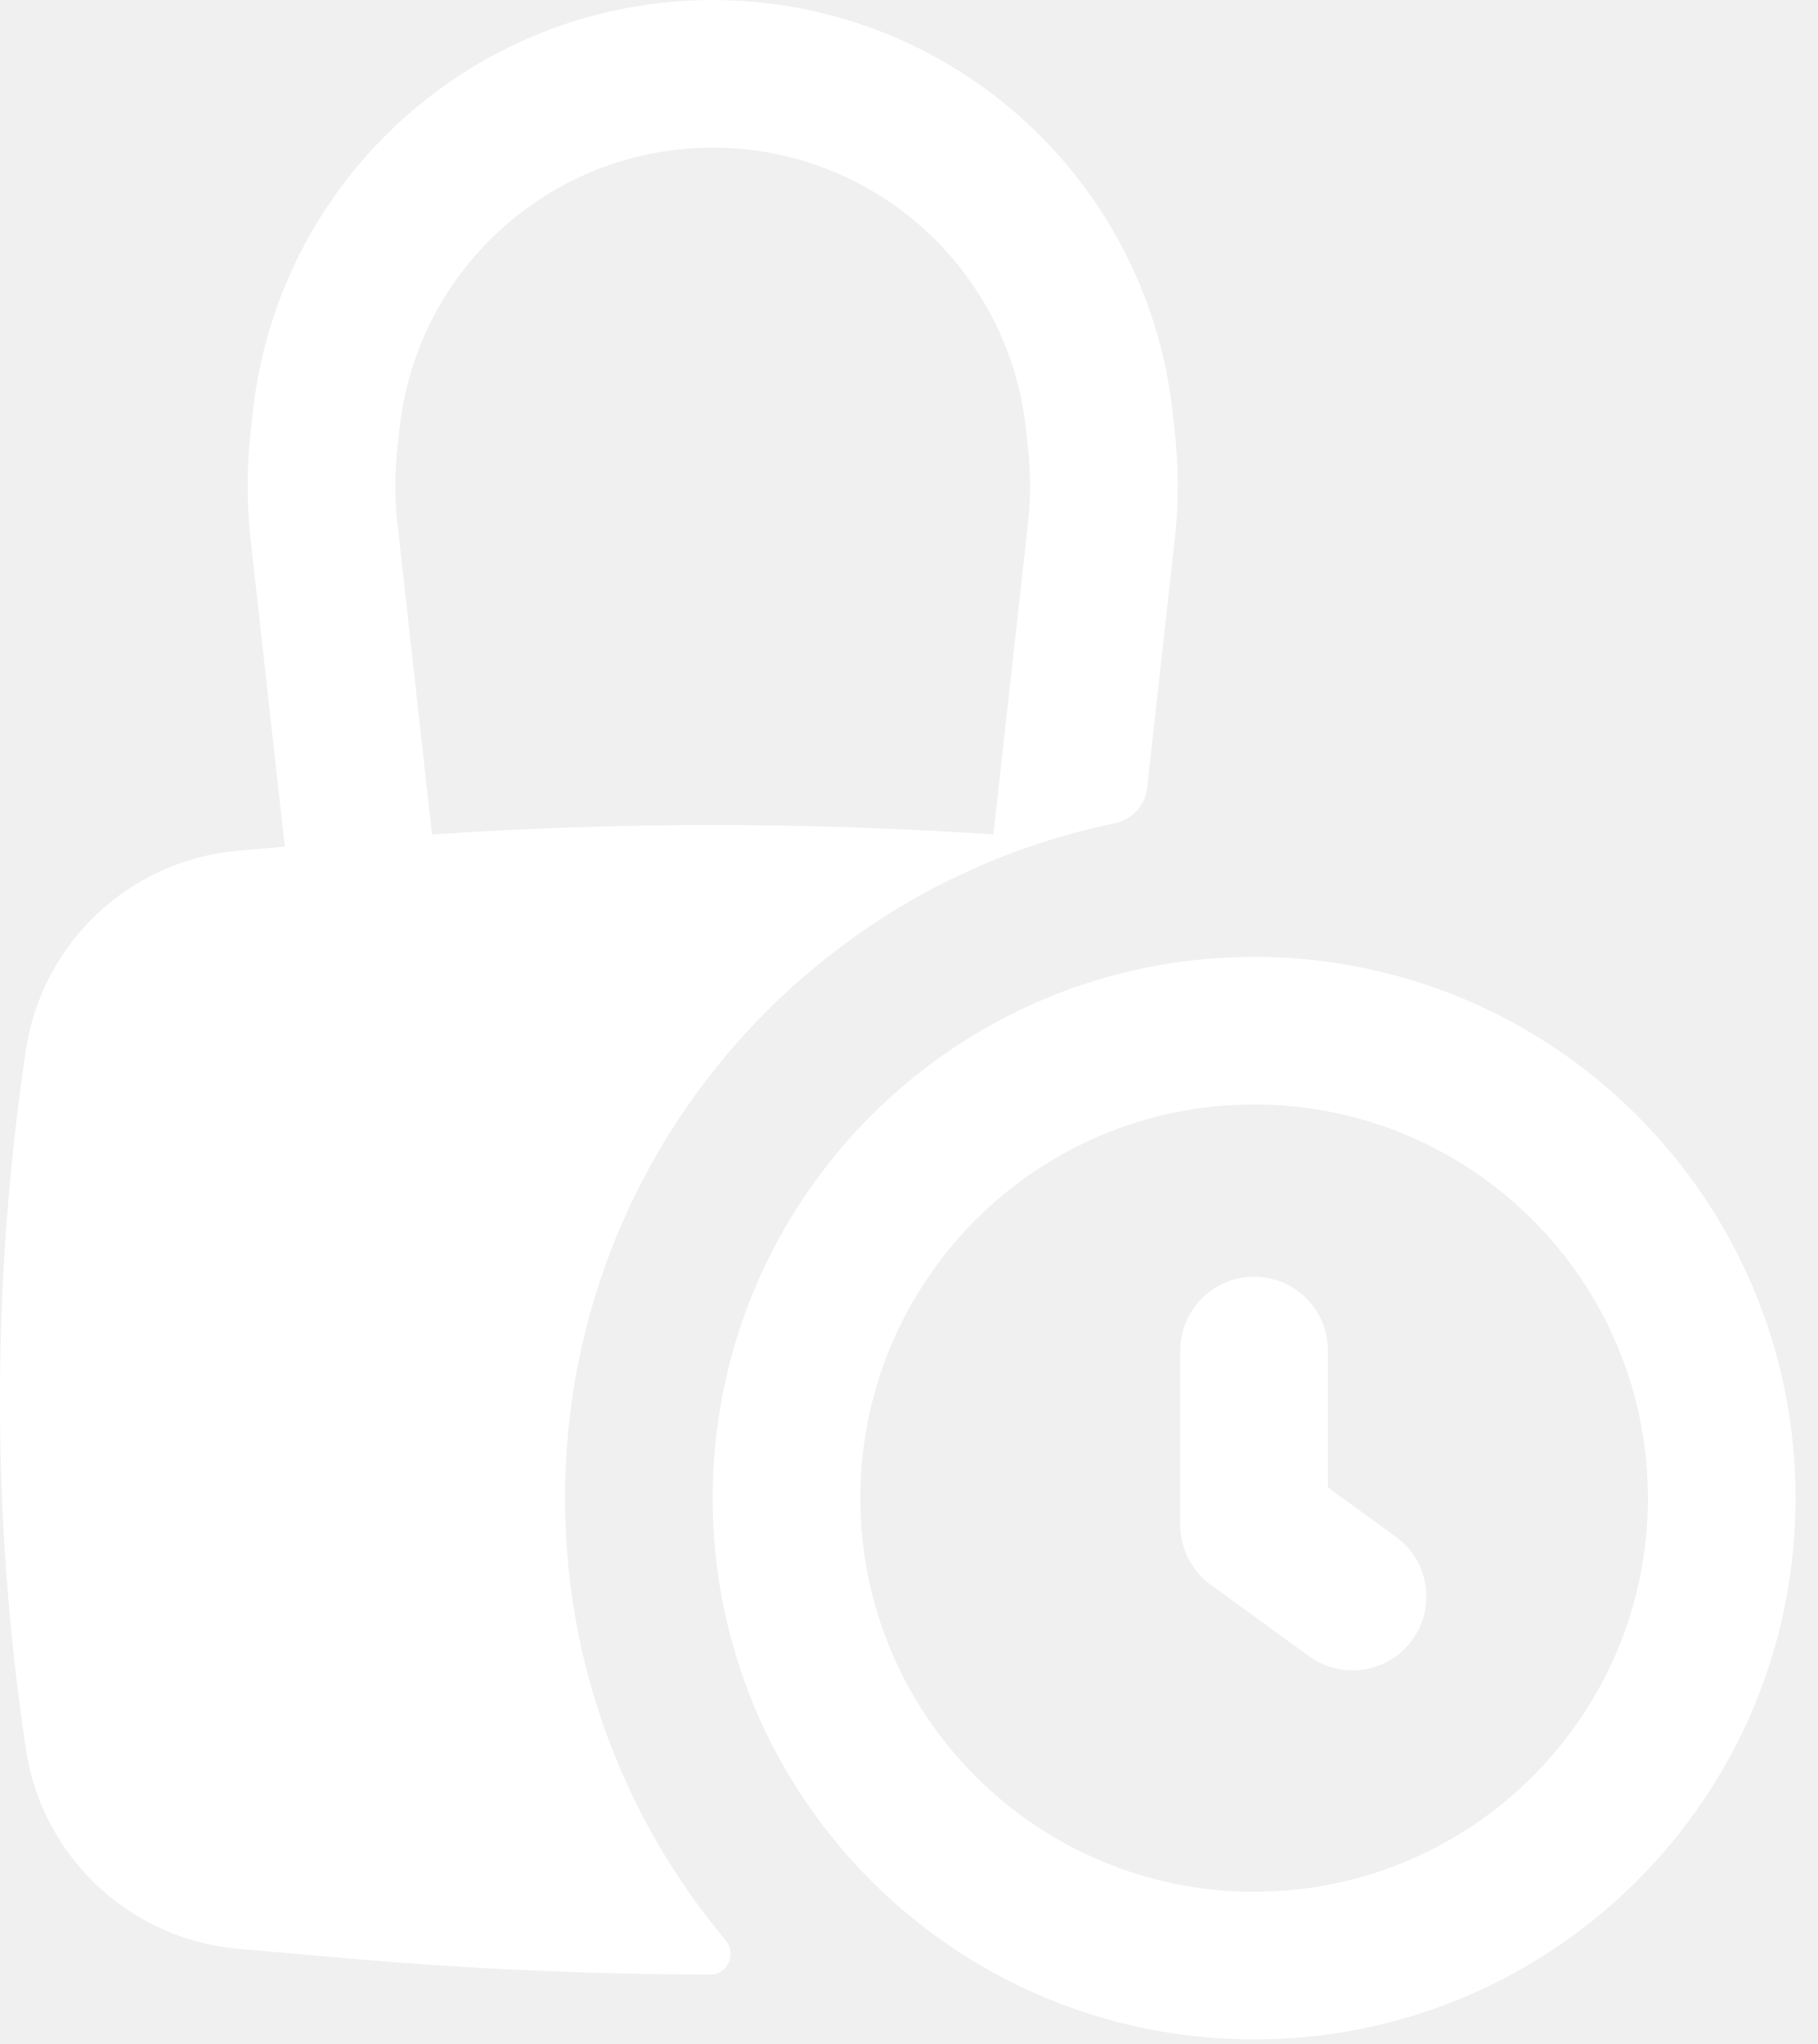
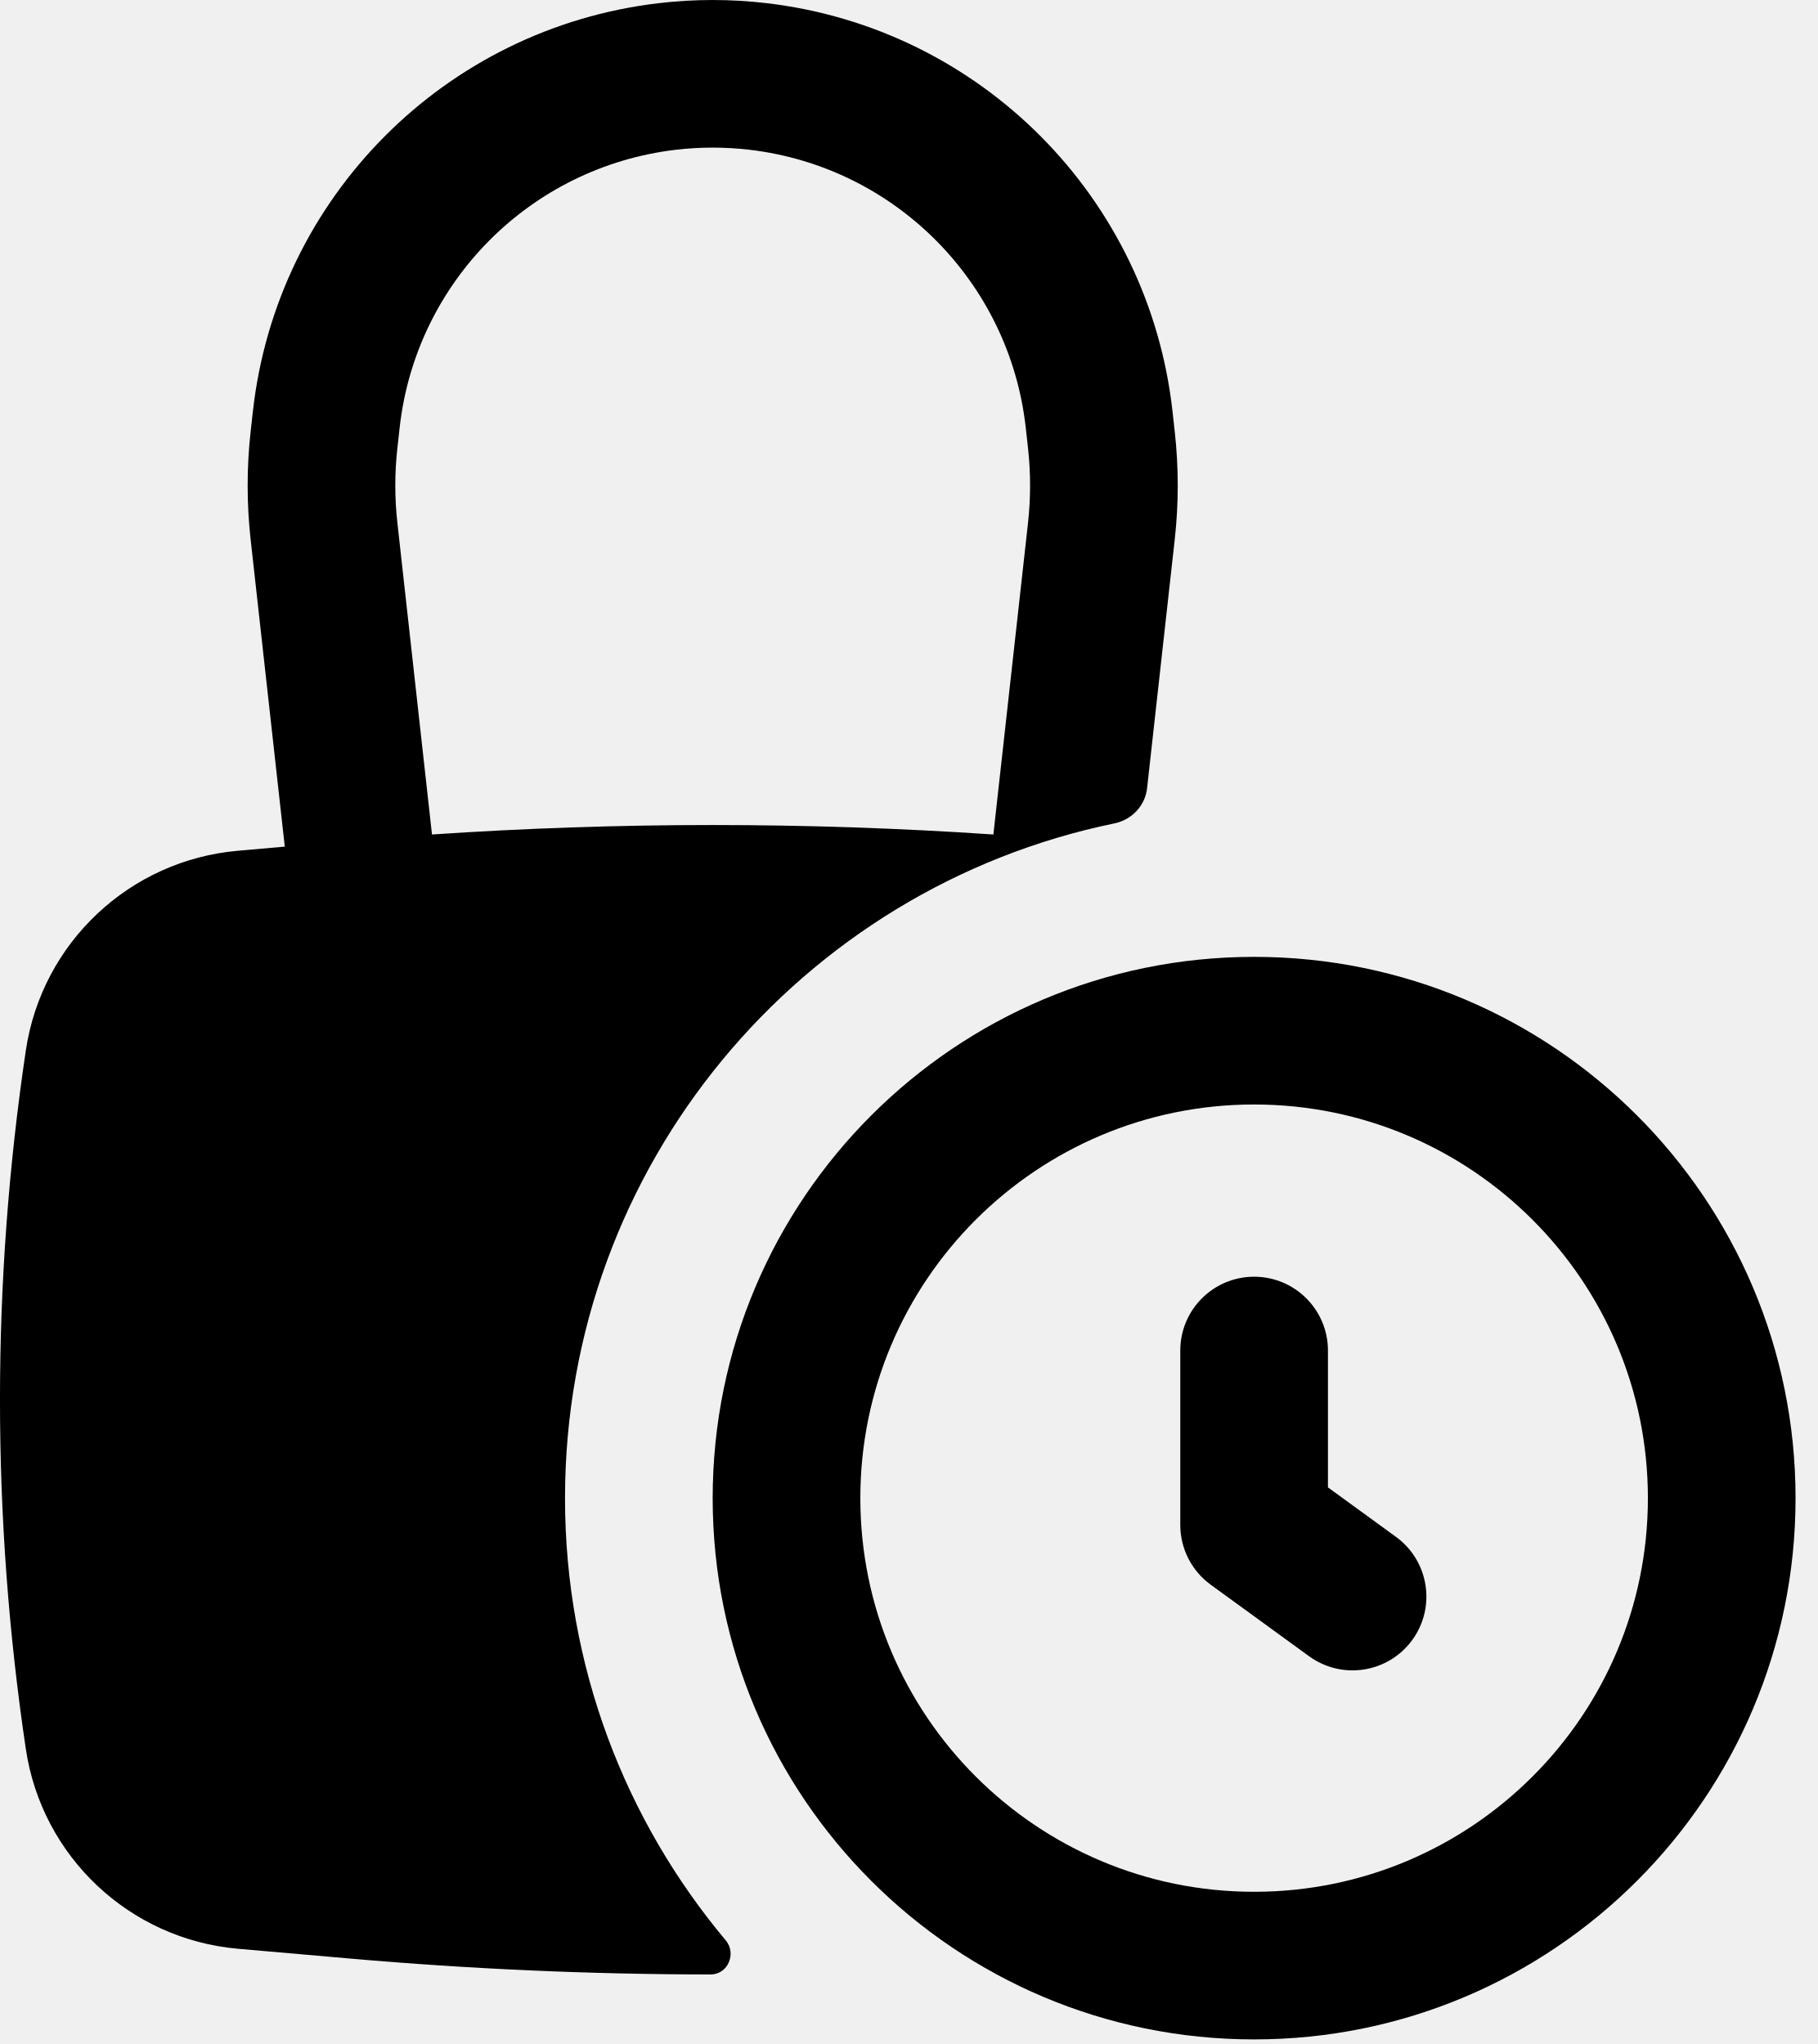
- <svg xmlns="http://www.w3.org/2000/svg" width="40" height="45" viewBox="0 0 40 45" fill="none">
-   <path fill-rule="evenodd" clip-rule="evenodd" d="M5.516 11.875L6.268 18.639L5.236 18.73C2.852 18.939 0.922 20.756 0.569 23.124C-0.19 28.224 -0.19 33.408 0.569 38.508C0.922 40.876 2.852 42.693 5.236 42.903L7.694 43.118C10.338 43.35 12.989 43.467 15.641 43.469C16.02 43.469 16.217 43.01 15.974 42.719C13.766 40.085 12.436 36.689 12.436 32.983C12.436 25.66 17.625 19.55 24.526 18.128C24.908 18.05 25.204 17.741 25.247 17.354L25.856 11.875C25.944 11.087 25.944 10.291 25.856 9.502L25.807 9.058C25.284 4.349 21.582 0.623 16.876 0.07C16.086 -0.023 15.287 -0.023 14.496 0.07C9.791 0.623 6.089 4.349 5.566 9.058L5.516 9.502C5.429 10.291 5.429 11.087 5.516 11.875ZM16.496 3.297C15.958 3.234 15.414 3.234 14.876 3.297C11.673 3.674 9.152 6.211 8.796 9.417L8.747 9.861C8.685 10.411 8.685 10.966 8.747 11.517L9.508 18.372C13.622 18.094 17.75 18.094 21.864 18.372L22.626 11.517C22.687 10.966 22.687 10.411 22.626 9.861L22.577 9.417C22.22 6.211 19.7 3.674 16.496 3.297Z" fill="white" />
-   <path d="M29.228 29.733C29.228 28.835 28.5 28.108 27.603 28.108C26.706 28.108 25.978 28.835 25.978 29.733V33.574C25.978 34.093 26.227 34.582 26.647 34.888L28.814 36.464C29.54 36.991 30.556 36.831 31.084 36.105C31.612 35.379 31.451 34.363 30.725 33.835L29.228 32.746V29.733Z" fill="white" />
-   <path fill-rule="evenodd" clip-rule="evenodd" d="M27.603 44.899C34.184 44.899 39.52 39.564 39.52 32.983C39.52 26.401 34.184 21.066 27.603 21.066C21.022 21.066 15.686 26.401 15.686 32.983C15.686 39.564 21.022 44.899 27.603 44.899ZM27.603 41.649C32.389 41.649 36.27 37.769 36.27 32.983C36.27 28.196 32.389 24.316 27.603 24.316C22.817 24.316 18.936 28.196 18.936 32.983C18.936 37.769 22.817 41.649 27.603 41.649Z" fill="white" />
+ <svg xmlns="http://www.w3.org/2000/svg" viewBox="0 0 40 45" fill="none">
+   <path fill-rule="evenodd" clip-rule="evenodd" d="M5.516 11.875L6.268 18.639L5.236 18.73C2.852 18.939 0.922 20.756 0.569 23.124C-0.19 28.224 -0.19 33.408 0.569 38.508C0.922 40.876 2.852 42.693 5.236 42.903L7.694 43.118C10.338 43.35 12.989 43.467 15.641 43.469C16.02 43.469 16.217 43.01 15.974 42.719C13.766 40.085 12.436 36.689 12.436 32.983C12.436 25.66 17.625 19.55 24.526 18.128C24.908 18.05 25.204 17.741 25.247 17.354L25.856 11.875C25.944 11.087 25.944 10.291 25.856 9.502L25.807 9.058C25.284 4.349 21.582 0.623 16.876 0.07C16.086 -0.023 15.287 -0.023 14.496 0.07C9.791 0.623 6.089 4.349 5.566 9.058L5.516 9.502C5.429 10.291 5.429 11.087 5.516 11.875ZM16.496 3.297C15.958 3.234 15.414 3.234 14.876 3.297C11.673 3.674 9.152 6.211 8.796 9.417L8.747 9.861C8.685 10.411 8.685 10.966 8.747 11.517L9.508 18.372C13.622 18.094 17.75 18.094 21.864 18.372L22.626 11.517C22.687 10.966 22.687 10.411 22.626 9.861L22.577 9.417C22.22 6.211 19.7 3.674 16.496 3.297Z" fill="currentColor" />
+   <path d="M29.228 29.733C29.228 28.835 28.5 28.108 27.603 28.108C26.706 28.108 25.978 28.835 25.978 29.733V33.574C25.978 34.093 26.227 34.582 26.647 34.888L28.814 36.464C29.54 36.991 30.556 36.831 31.084 36.105C31.612 35.379 31.451 34.363 30.725 33.835L29.228 32.746V29.733Z" fill="currentColor" />
+   <path fill-rule="evenodd" clip-rule="evenodd" d="M27.603 44.899C34.184 44.899 39.52 39.564 39.52 32.983C39.52 26.401 34.184 21.066 27.603 21.066C21.022 21.066 15.686 26.401 15.686 32.983C15.686 39.564 21.022 44.899 27.603 44.899ZM27.603 41.649C32.389 41.649 36.27 37.769 36.27 32.983C36.27 28.196 32.389 24.316 27.603 24.316C22.817 24.316 18.936 28.196 18.936 32.983C18.936 37.769 22.817 41.649 27.603 41.649Z" fill="currentColor" />
</svg>
